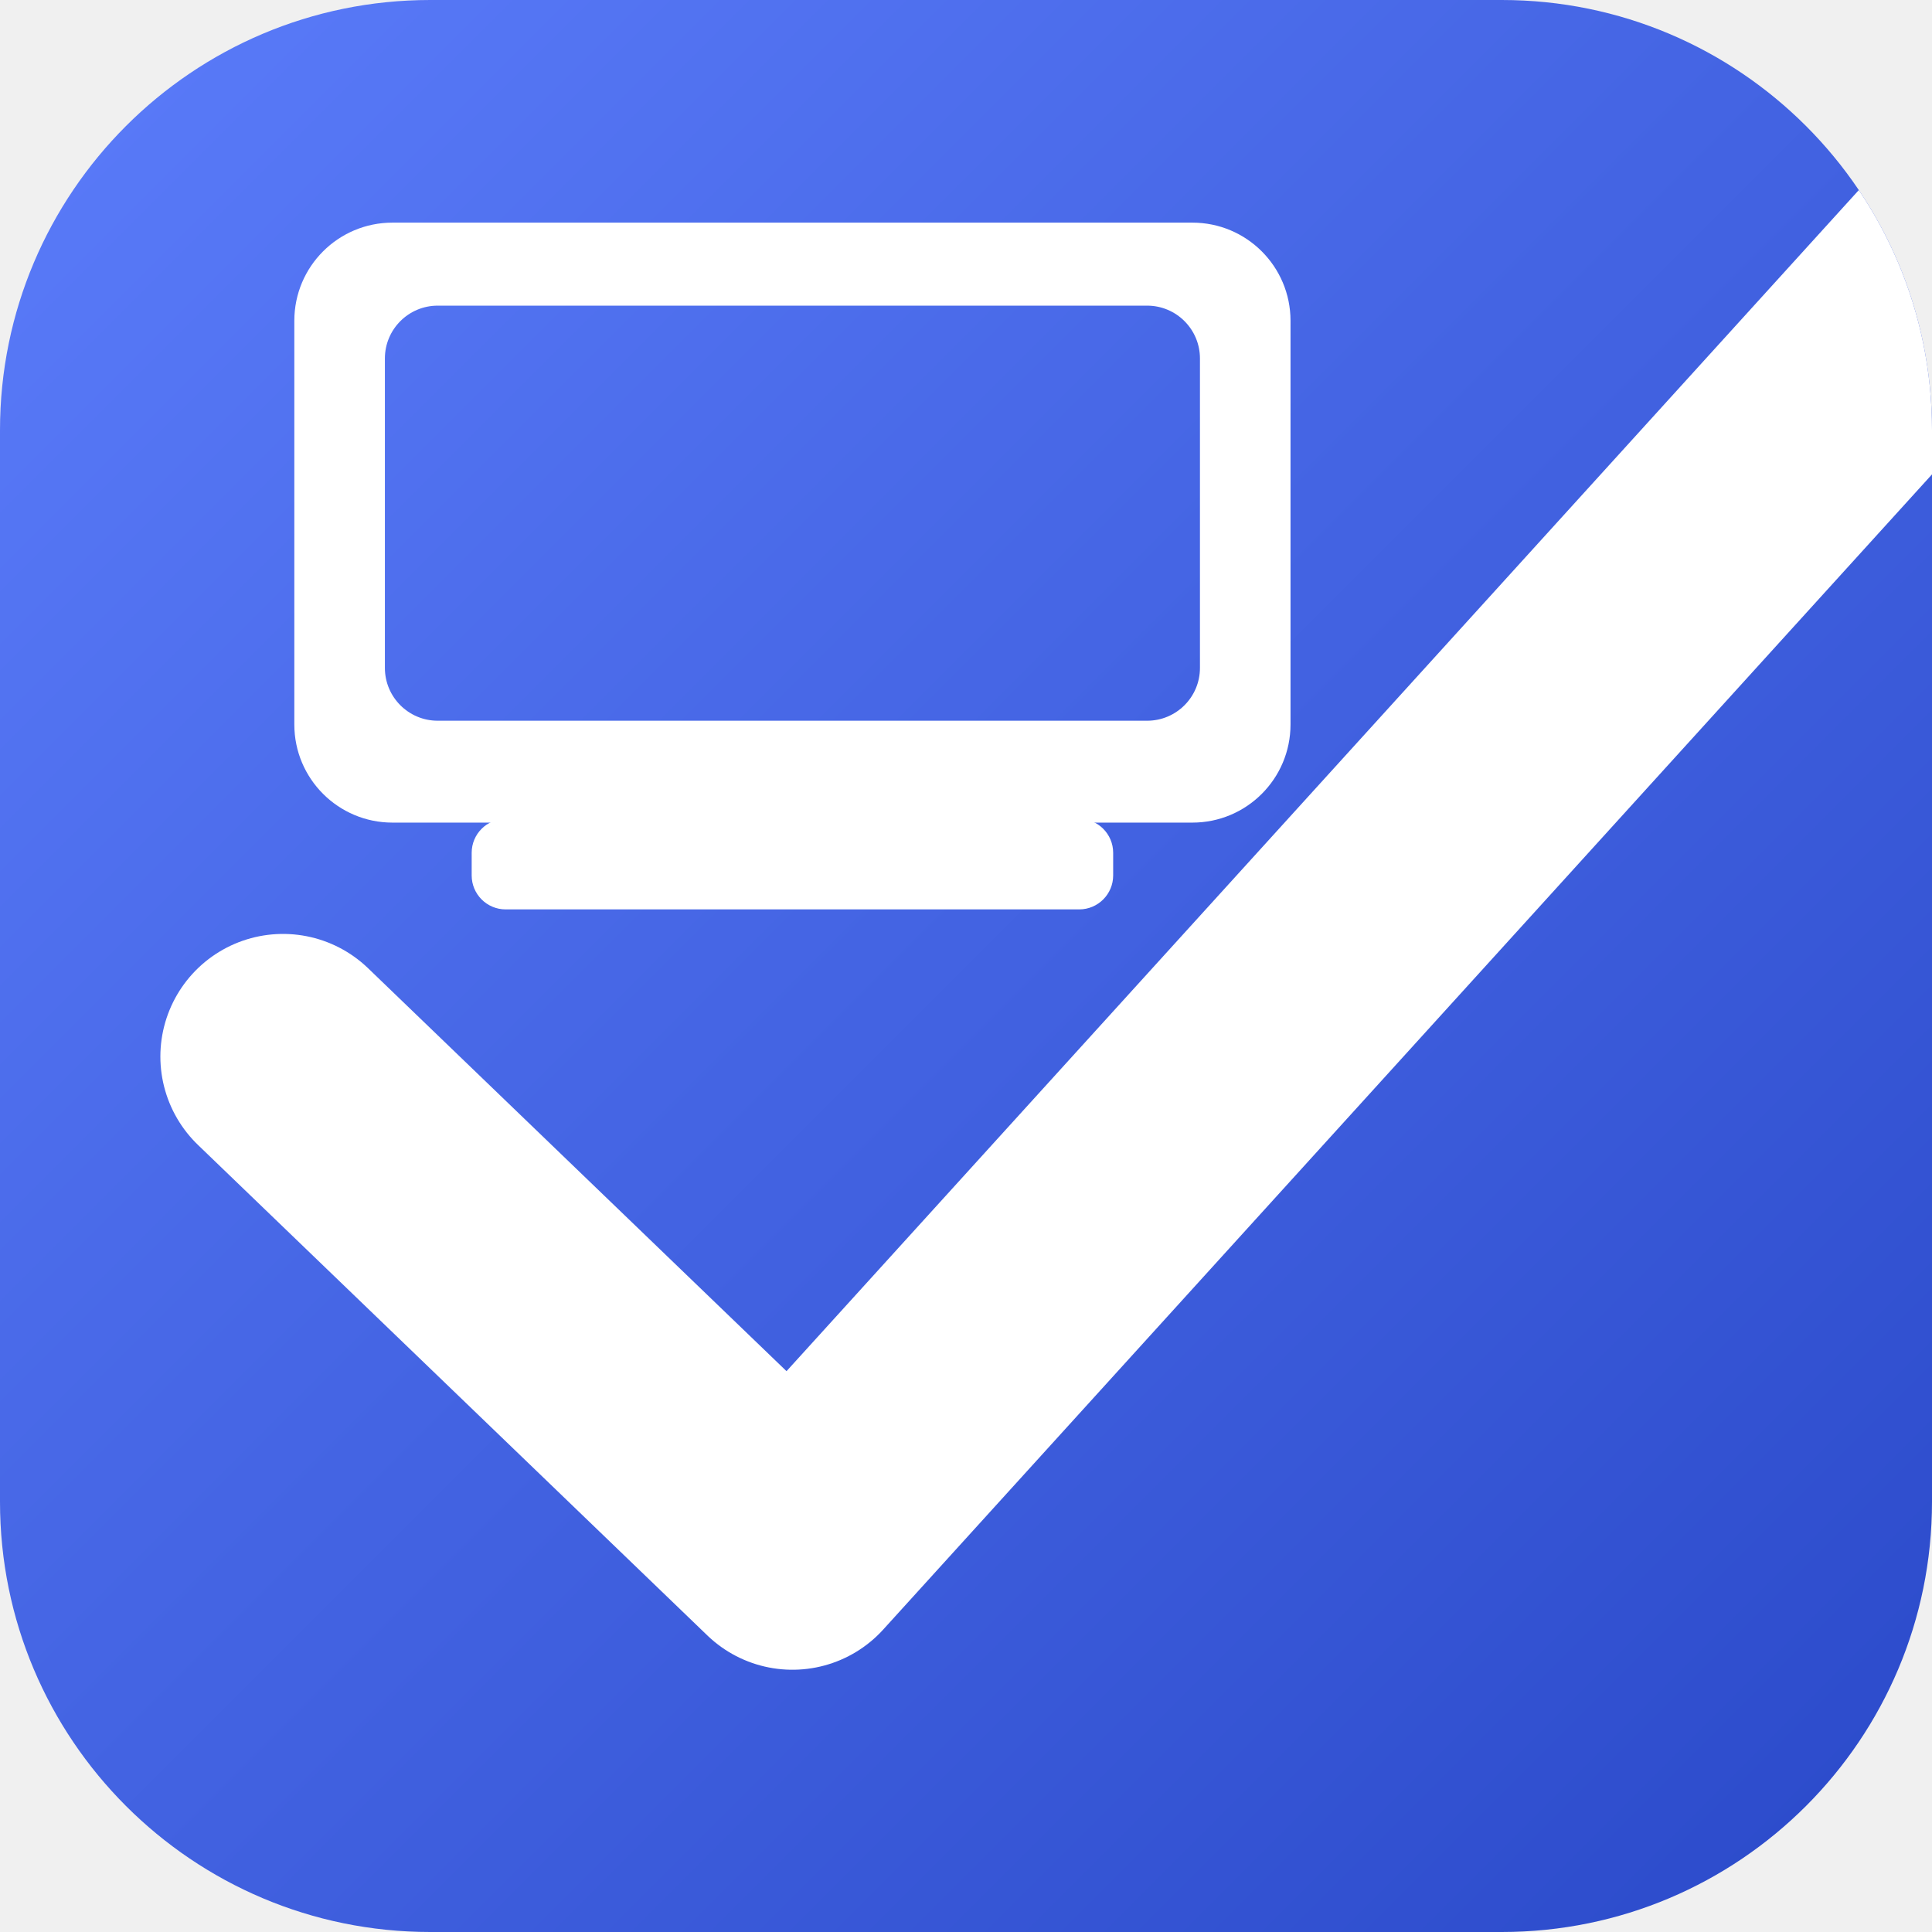
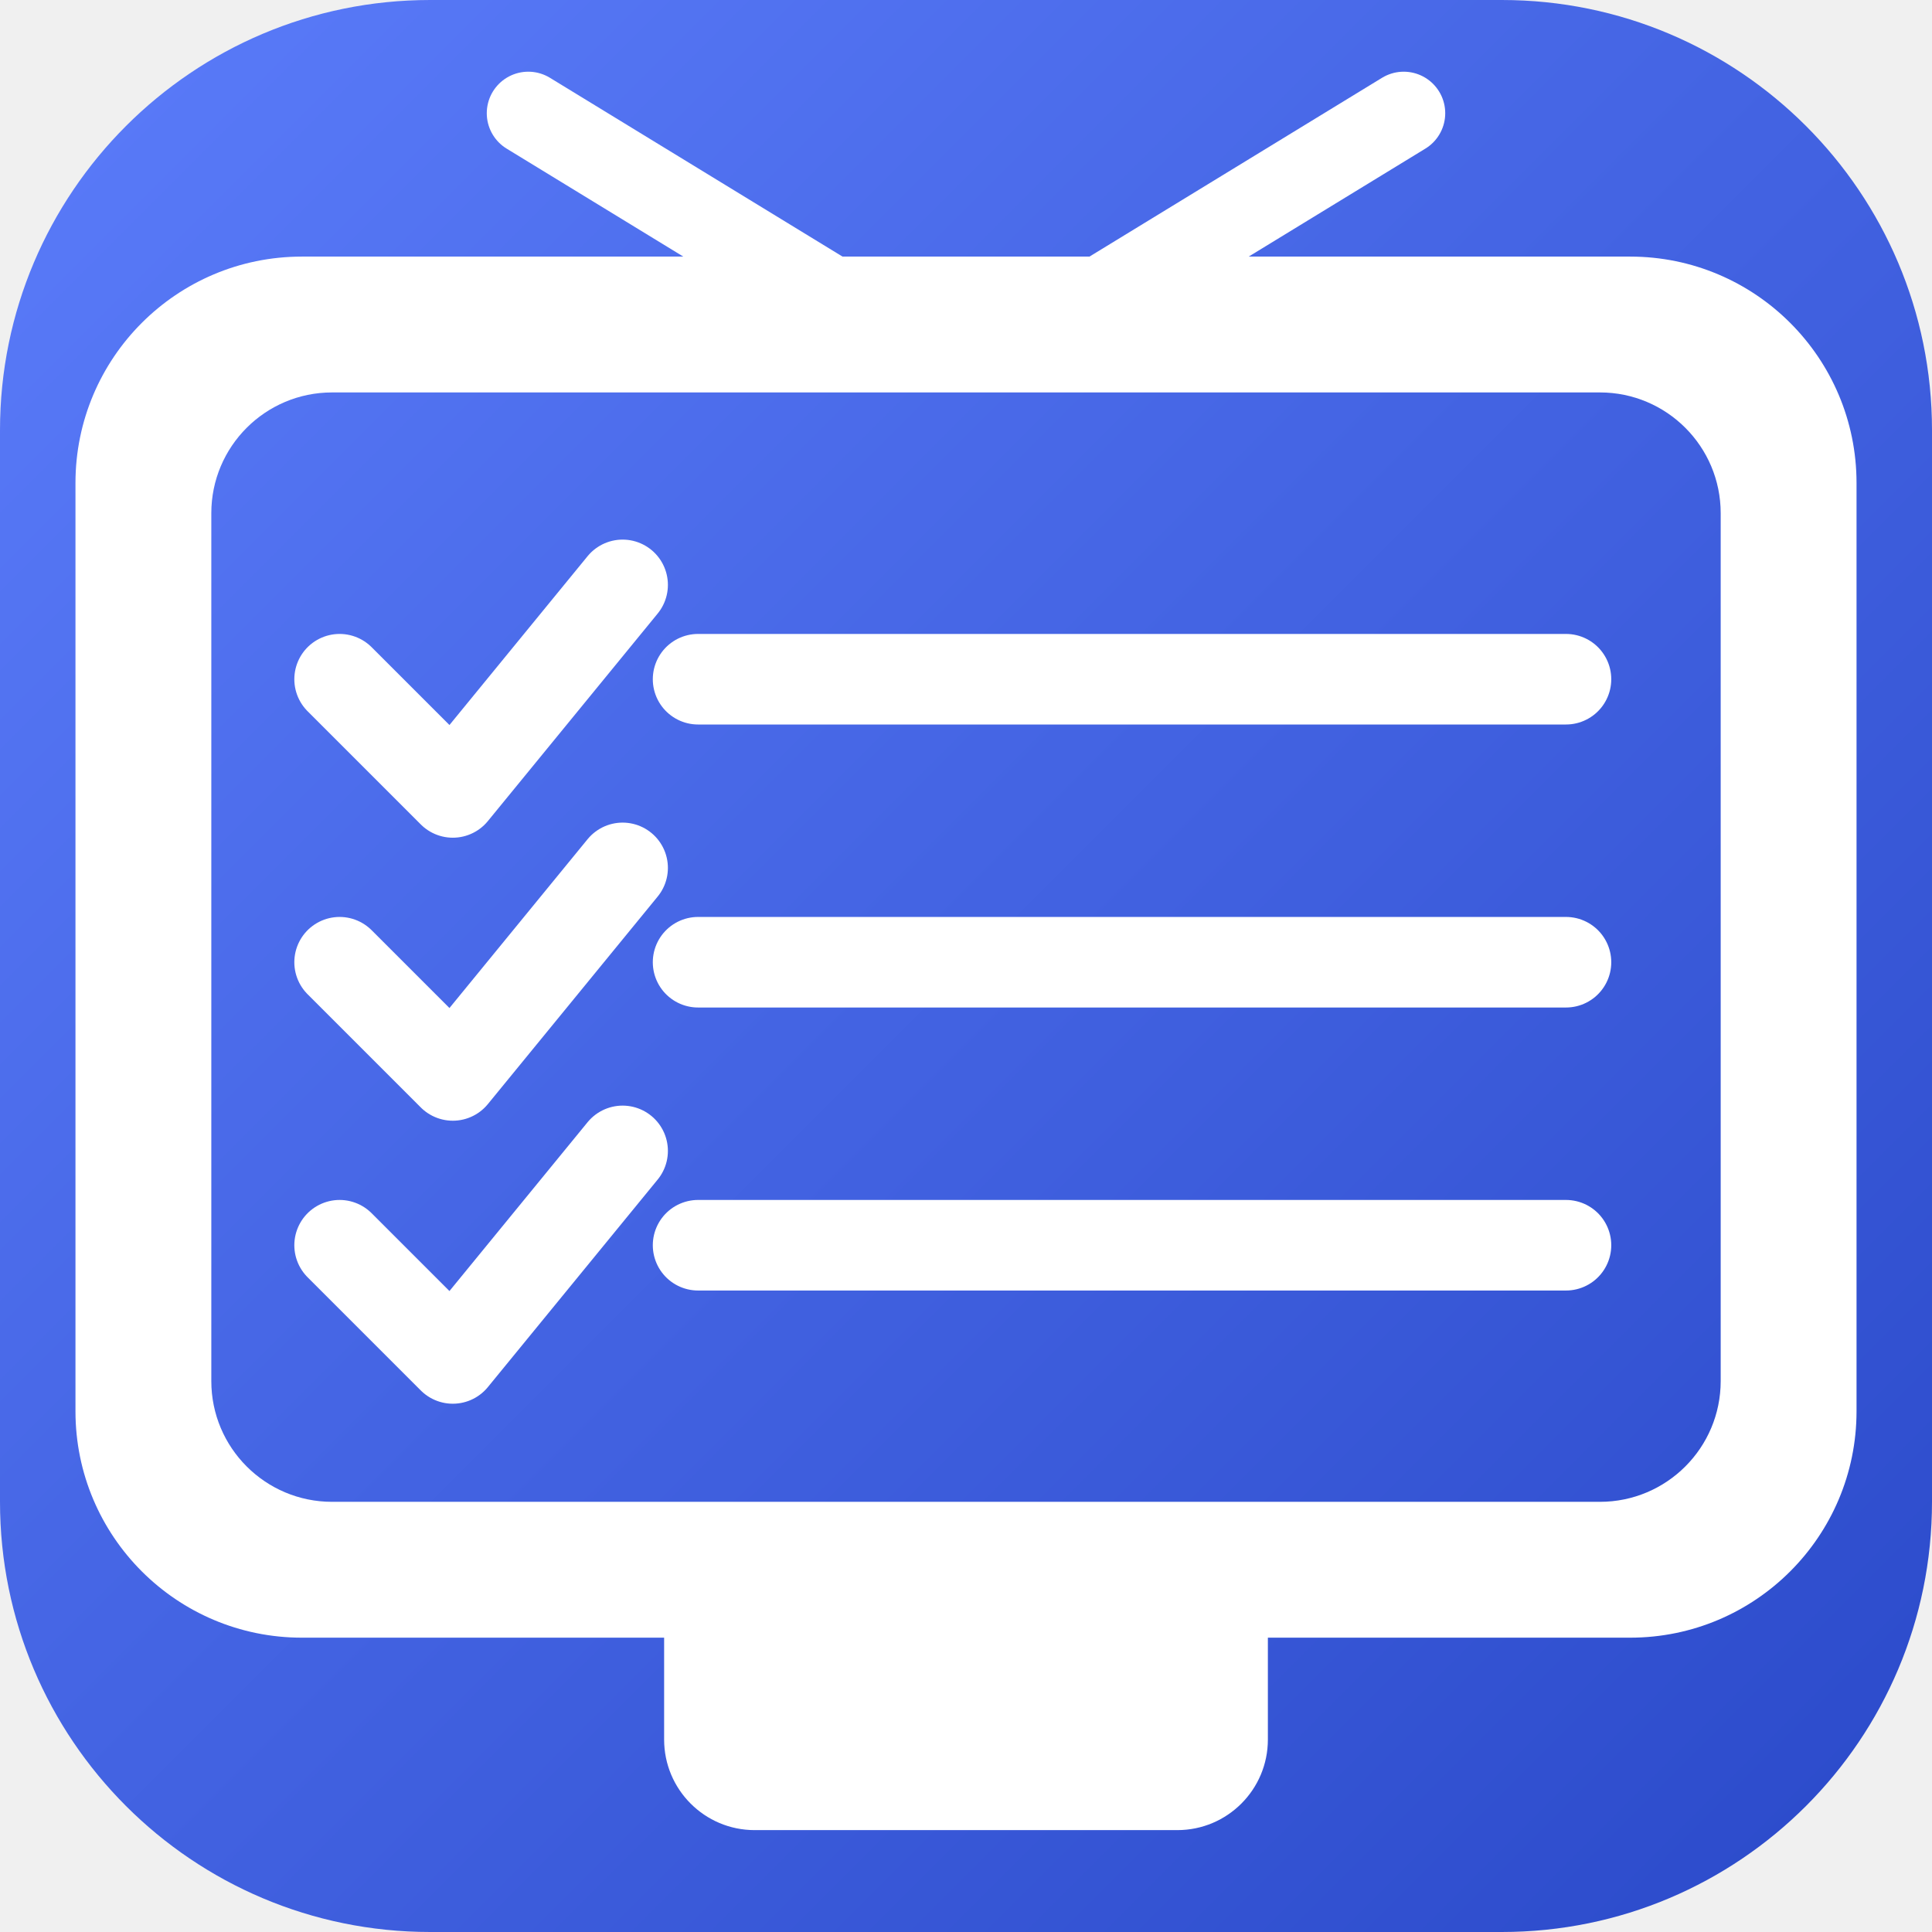
<svg xmlns="http://www.w3.org/2000/svg" width="1024" height="1024" viewBox="0 0 1024 1024">
  <defs>
    <linearGradient id="g" gradientUnits="userSpaceOnUse" x1="0" y1="0" x2="1024" y2="1024">
      <stop offset="0%" stop-color="#5b7cfa" />
      <stop offset="100%" stop-color="#2a49c9" />
    </linearGradient>
    <clipPath id="c">
      <rect width="1024" height="1024" rx="228" />
    </clipPath>
  </defs>
  <rect width="1024" height="1024" rx="228" fill="url(#g)" />
  <g clip-path="url(#c)">
-     <rect x="156" y="118" width="528" height="318" rx="52" fill="#fff" />
-     <rect x="360" y="390" width="120" height="62" rx="10" fill="#fff" />
-     <rect x="250" y="434" width="340" height="48" rx="18" fill="#fff" />
-     <rect x="204" y="162" width="432" height="220" rx="28" fill="url(#g)" />
-     <path d="M150 560 L420 820 L1110 60" fill="none" stroke="#fff" stroke-width="130" stroke-linecap="round" stroke-linejoin="round" />
+     <path d="M 280 60 L 460 170 M 744 60 L 564 170" stroke="#fff" stroke-width="44" stroke-linecap="round" />
+     <rect x="352" y="750" width="320" height="220" rx="48" fill="#fff" />
+     <rect x="40" y="136" width="944" height="732" rx="120" fill="#fff" />
+     <rect x="112" y="208" width="800" height="588" rx="64" fill="url(#g)" />
+     <path d="M180 360 L240 420 L330 310              M180 510 L240 570 L330 460              M180 660 L240 720 L330 610" fill="none" stroke="#fff" stroke-width="48" stroke-linecap="round" stroke-linejoin="round" />
+     <path d="M370 360 L830 360              M370 510 L830 510              M370 660 L830 660" fill="none" stroke="#fff" stroke-width="48" stroke-linecap="round" />
  </g>
</svg>
